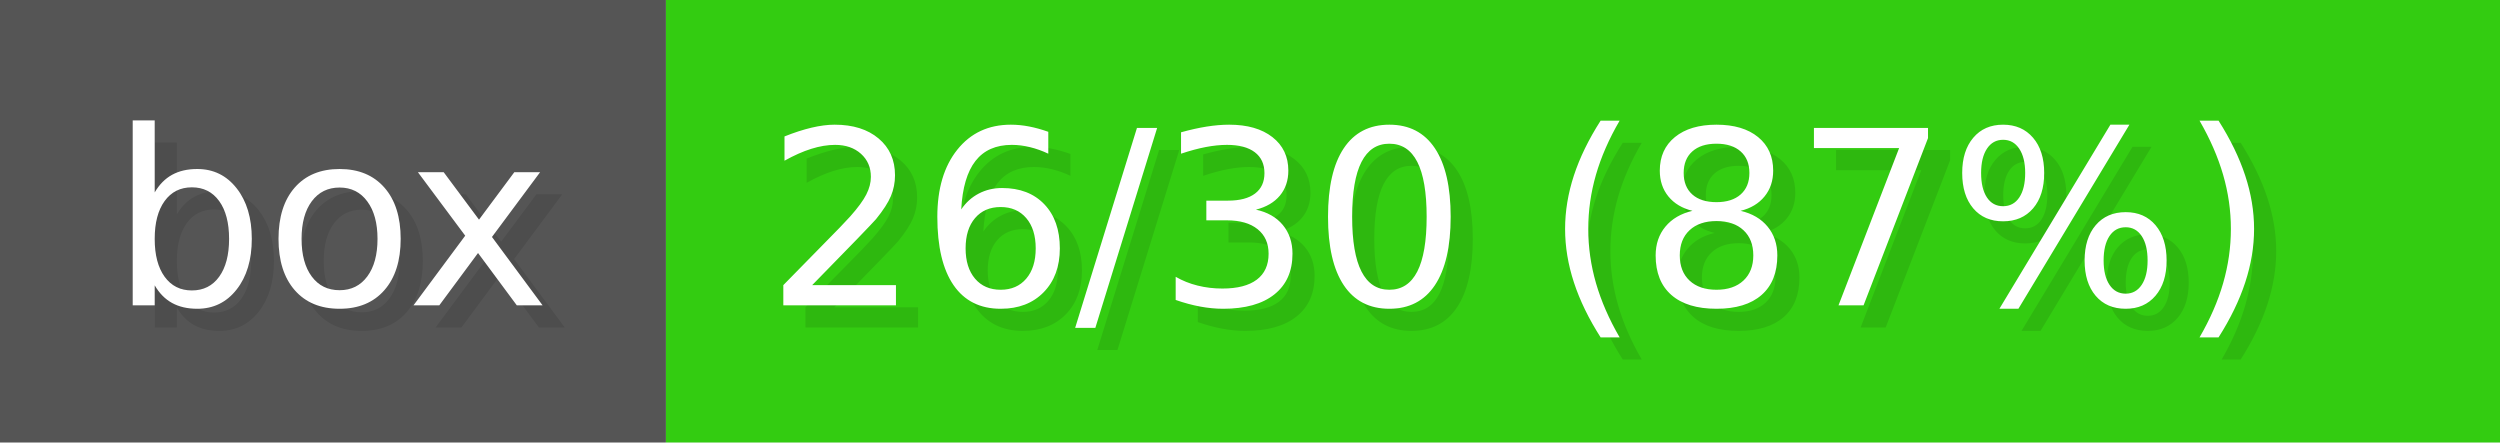
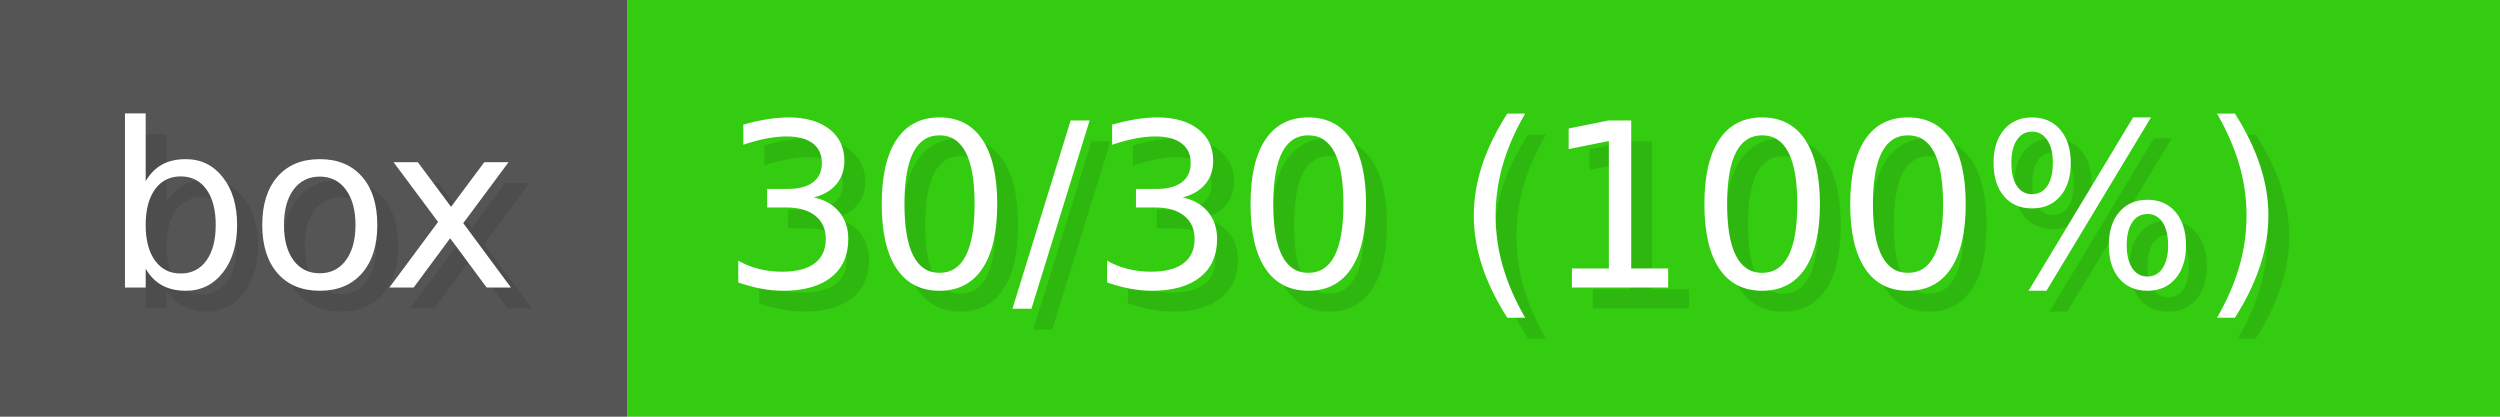
- <svg xmlns="http://www.w3.org/2000/svg" width="135.6" height="24" viewBox="0 0 1130 200" role="img" aria-label="box: 26/30 (87%)">
+ <svg xmlns="http://www.w3.org/2000/svg" width="144" height="24" viewBox="0 0 1200 200" role="img" aria-label="box: 30/30 (100%)">
  <g>
    <rect fill="#555" width="301" height="200" />
-     <rect fill="#3C1" x="301" width="829" height="200" />
+     <rect fill="#3C1" x="301" width="899" height="200" />
  </g>
  <g aria-hidden="true" fill="#fff" text-anchor="start" font-family="Verdana,DejaVu Sans,sans-serif" font-size="110">
    <text x="60" y="148" textLength="201" fill="#000" opacity="0.1">box</text>
    <text x="50" y="138" textLength="201">box</text>
-     <text x="356" y="148" textLength="729" fill="#000" opacity="0.1">26/30 (87%)</text>
-     <text x="346" y="138" textLength="729">26/30 (87%)</text>
+     <text x="356" y="148" textLength="799" fill="#000" opacity="0.1">30/30 (100%)</text>
+     <text x="346" y="138" textLength="799">30/30 (100%)</text>
  </g>
</svg>
